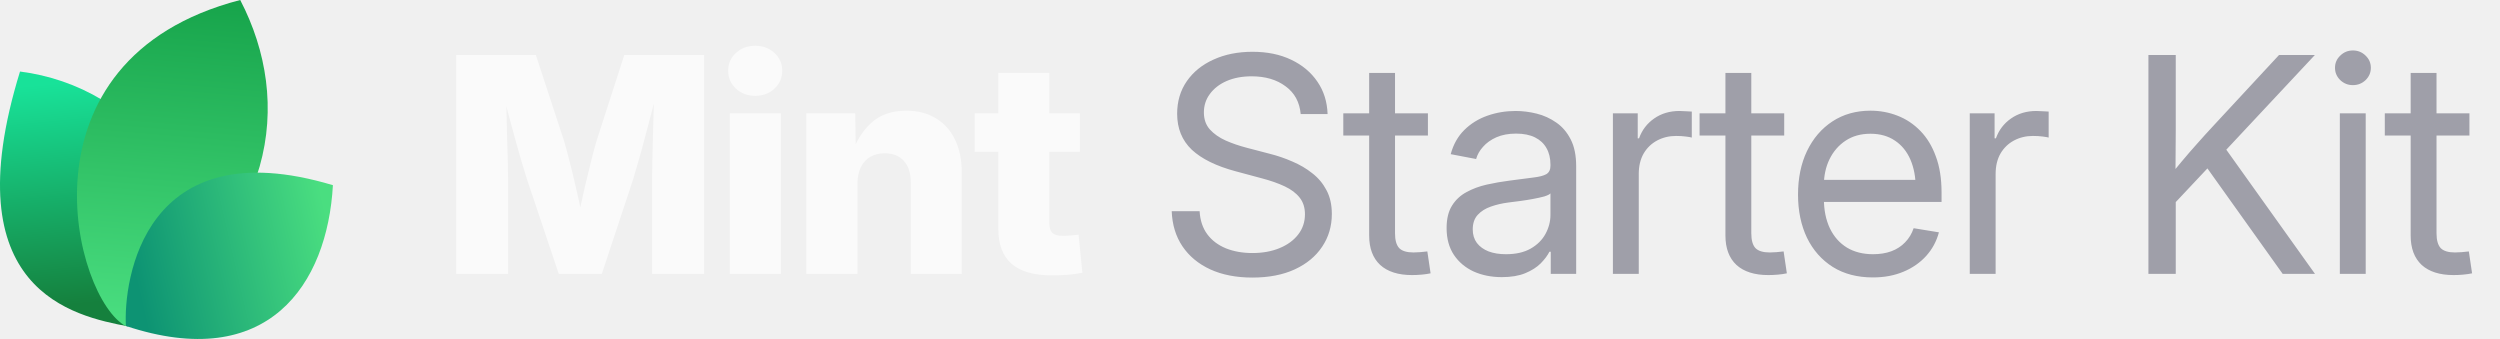
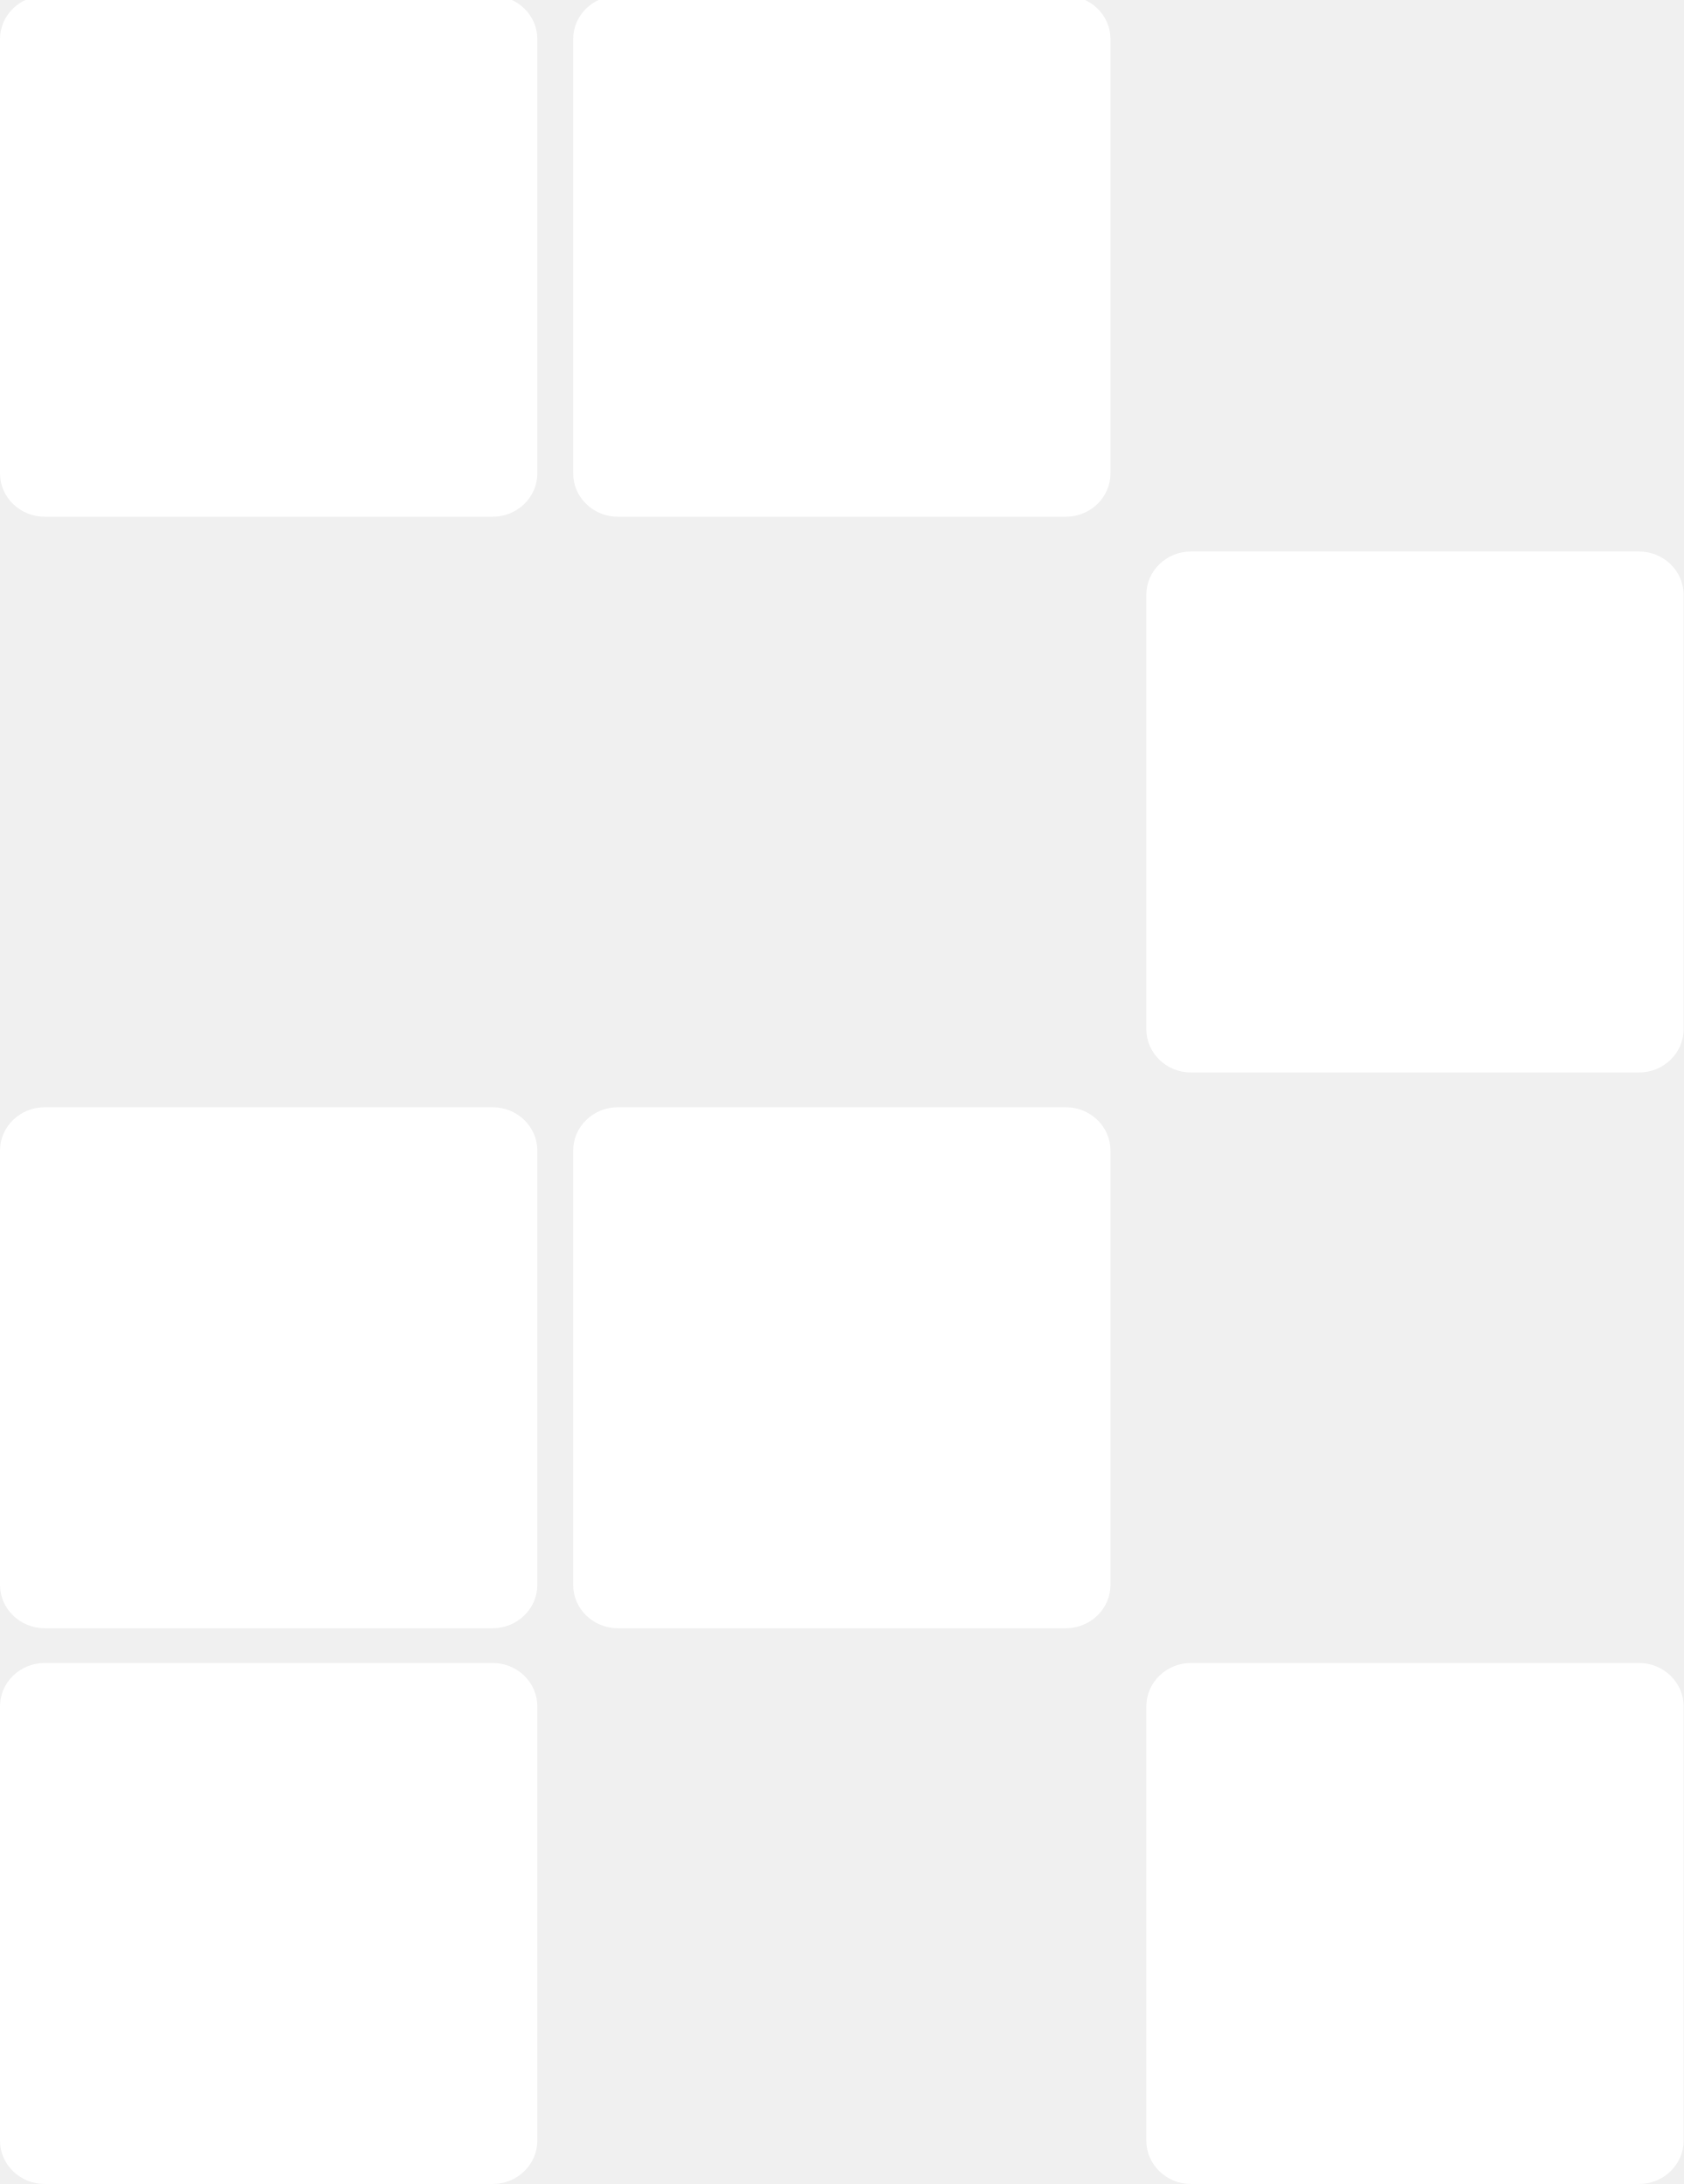
- <svg xmlns="http://www.w3.org/2000/svg" width="177" height="24" viewBox="0 0 177 24" fill="none">
-   <path d="M9.061 23.108C5.268 22.377 -3.391 20.627 1.417 5.064C9.634 6.099 16.973 14.064 9.061 23.108Z" fill="url(#paint0_linear_17557_2145)" />
-   <path d="M8.919 23.094C5.276 21.222 0.784 4.209 17.007 0C20.757 7.193 19.621 16.545 8.919 23.094Z" fill="url(#paint1_linear_17557_2145)" />
-   <path d="M8.914 23.079C8.735 19.882 10.159 9.085 23.57 13.111C23.181 20.123 18.984 26.418 8.914 23.079Z" fill="url(#paint2_linear_17557_2145)" />
-   <path d="M32.301 19.392V3.894H37.938L39.925 9.948C40.036 10.315 40.164 10.787 40.31 11.362C40.462 11.938 40.611 12.552 40.757 13.204C40.91 13.855 41.048 14.483 41.173 15.086C41.305 15.682 41.412 16.192 41.495 16.615H40.695C40.771 16.192 40.871 15.682 40.996 15.086C41.128 14.49 41.267 13.866 41.412 13.214C41.565 12.562 41.714 11.948 41.86 11.373C42.005 10.79 42.133 10.315 42.244 9.948L44.2 3.894H49.848V19.392H46.166V12.704C46.166 12.357 46.173 11.917 46.187 11.383C46.2 10.849 46.214 10.27 46.228 9.646C46.249 9.022 46.266 8.391 46.28 7.753C46.301 7.115 46.311 6.519 46.311 5.964H46.623C46.485 6.561 46.332 7.181 46.166 7.826C45.999 8.471 45.833 9.102 45.666 9.719C45.507 10.336 45.351 10.901 45.198 11.414C45.053 11.928 44.928 12.357 44.824 12.704L42.608 19.392H39.561L37.314 12.704C37.203 12.357 37.072 11.928 36.919 11.414C36.773 10.901 36.614 10.34 36.441 9.729C36.274 9.112 36.104 8.481 35.931 7.836C35.764 7.192 35.608 6.567 35.463 5.964H35.827C35.834 6.512 35.844 7.105 35.858 7.743C35.872 8.374 35.886 9.005 35.9 9.636C35.92 10.26 35.938 10.839 35.952 11.373C35.965 11.907 35.972 12.351 35.972 12.704V19.392H32.301ZM51.668 19.392V8.024H55.288V19.392H51.668ZM53.468 6.786C52.927 6.786 52.473 6.616 52.105 6.276C51.738 5.93 51.554 5.507 51.554 5.007C51.554 4.508 51.738 4.088 52.105 3.749C52.473 3.409 52.927 3.239 53.468 3.239C54.009 3.239 54.463 3.409 54.83 3.749C55.198 4.082 55.382 4.501 55.382 5.007C55.382 5.507 55.198 5.93 54.83 6.276C54.463 6.616 54.009 6.786 53.468 6.786ZM60.708 13.027V19.392H57.088V8.024H60.551L60.593 10.967H60.281C60.593 10.024 61.061 9.268 61.685 8.7C62.309 8.124 63.138 7.836 64.171 7.836C64.975 7.836 65.672 8.017 66.262 8.377C66.851 8.731 67.302 9.234 67.614 9.885C67.933 10.537 68.092 11.307 68.092 12.194V19.392H64.483V12.912C64.483 12.26 64.32 11.754 63.994 11.394C63.675 11.033 63.221 10.853 62.632 10.853C62.25 10.853 61.914 10.936 61.623 11.102C61.332 11.269 61.106 11.515 60.947 11.841C60.787 12.16 60.708 12.555 60.708 13.027ZM76.456 8.024V10.749H69.008V8.024H76.456ZM70.683 5.163H74.292V15.783C74.292 16.102 74.361 16.334 74.5 16.48C74.646 16.625 74.899 16.698 75.259 16.698C75.405 16.698 75.596 16.688 75.831 16.667C76.074 16.646 76.251 16.629 76.362 16.615L76.632 19.309C76.313 19.378 75.963 19.427 75.582 19.455C75.207 19.482 74.836 19.496 74.469 19.496C73.2 19.496 72.25 19.222 71.619 18.674C70.995 18.127 70.683 17.308 70.683 16.22V5.163Z" fill="#FAFAFA" />
-   <path d="M88.667 19.652C87.523 19.652 86.528 19.458 85.682 19.07C84.843 18.681 84.188 18.137 83.716 17.437C83.245 16.736 82.992 15.908 82.957 14.951H84.933C84.968 15.596 85.148 16.14 85.474 16.584C85.8 17.021 86.24 17.354 86.795 17.582C87.35 17.804 87.974 17.915 88.667 17.915C89.388 17.915 90.026 17.801 90.581 17.572C91.143 17.343 91.583 17.024 91.902 16.615C92.228 16.199 92.391 15.717 92.391 15.169C92.391 14.698 92.266 14.306 92.017 13.994C91.767 13.675 91.413 13.408 90.956 13.193C90.498 12.978 89.954 12.787 89.323 12.621L87.502 12.132C86.123 11.765 85.082 11.255 84.382 10.603C83.689 9.944 83.342 9.095 83.342 8.055C83.342 7.174 83.571 6.404 84.028 5.746C84.486 5.087 85.117 4.577 85.921 4.217C86.726 3.849 87.645 3.666 88.678 3.666C89.718 3.666 90.63 3.853 91.413 4.227C92.204 4.602 92.824 5.122 93.275 5.787C93.726 6.446 93.965 7.209 93.993 8.076H92.089C92.013 7.23 91.656 6.574 91.018 6.11C90.387 5.638 89.586 5.403 88.615 5.403C87.95 5.403 87.36 5.513 86.847 5.735C86.341 5.957 85.946 6.262 85.661 6.651C85.377 7.032 85.235 7.469 85.235 7.961C85.235 8.447 85.377 8.849 85.661 9.168C85.946 9.48 86.317 9.74 86.774 9.948C87.232 10.149 87.724 10.319 88.251 10.457L89.884 10.884C90.439 11.023 90.977 11.206 91.496 11.435C92.023 11.657 92.495 11.934 92.911 12.267C93.334 12.593 93.67 12.995 93.92 13.474C94.17 13.945 94.294 14.504 94.294 15.149C94.294 16.015 94.066 16.788 93.608 17.468C93.157 18.148 92.512 18.681 91.673 19.07C90.834 19.458 89.832 19.652 88.667 19.652ZM101.097 8.024V9.594H95.106V8.024H101.097ZM96.937 5.163H98.767V16.521C98.767 17 98.865 17.347 99.059 17.562C99.26 17.77 99.6 17.874 100.078 17.874C100.21 17.874 100.366 17.867 100.546 17.853C100.733 17.832 100.903 17.815 101.056 17.801L101.285 19.351C101.097 19.392 100.886 19.423 100.65 19.444C100.414 19.465 100.189 19.475 99.974 19.475C98.996 19.475 98.244 19.236 97.717 18.758C97.197 18.272 96.937 17.579 96.937 16.677V5.163ZM106.33 19.621C105.595 19.621 104.932 19.489 104.343 19.226C103.754 18.955 103.285 18.564 102.939 18.05C102.592 17.53 102.419 16.896 102.419 16.147C102.419 15.495 102.547 14.965 102.804 14.556C103.06 14.146 103.403 13.828 103.833 13.599C104.263 13.363 104.742 13.186 105.269 13.068C105.796 12.95 106.333 12.857 106.881 12.787C107.574 12.69 108.132 12.617 108.555 12.569C108.978 12.52 109.287 12.441 109.481 12.33C109.675 12.212 109.772 12.014 109.772 11.737V11.654C109.772 11.203 109.679 10.815 109.492 10.489C109.311 10.163 109.041 9.91 108.68 9.729C108.32 9.549 107.872 9.459 107.338 9.459C106.805 9.459 106.34 9.546 105.945 9.719C105.556 9.892 105.241 10.118 104.998 10.395C104.755 10.665 104.593 10.953 104.509 11.258L102.71 10.915C102.897 10.222 103.22 9.65 103.677 9.199C104.135 8.748 104.679 8.412 105.31 8.19C105.941 7.968 106.607 7.857 107.307 7.857C107.8 7.857 108.295 7.92 108.795 8.044C109.301 8.169 109.765 8.381 110.188 8.679C110.611 8.97 110.951 9.369 111.208 9.875C111.464 10.374 111.593 11.005 111.593 11.768V19.392H109.793V17.822H109.7C109.568 18.085 109.363 18.359 109.086 18.643C108.809 18.921 108.444 19.153 107.994 19.34C107.543 19.527 106.988 19.621 106.33 19.621ZM106.621 17.998C107.321 17.998 107.904 17.867 108.368 17.603C108.84 17.333 109.19 16.986 109.419 16.563C109.654 16.133 109.772 15.682 109.772 15.211V13.692C109.703 13.769 109.554 13.841 109.325 13.911C109.096 13.973 108.829 14.032 108.524 14.088C108.226 14.143 107.921 14.192 107.609 14.233C107.304 14.275 107.033 14.309 106.798 14.337C106.354 14.393 105.938 14.49 105.549 14.628C105.168 14.76 104.86 14.954 104.624 15.211C104.388 15.467 104.27 15.811 104.27 16.241C104.27 16.615 104.367 16.934 104.561 17.198C104.762 17.461 105.04 17.662 105.393 17.801C105.747 17.933 106.156 17.998 106.621 17.998ZM114.193 19.392V8.024H115.951V9.792H116.045C116.253 9.209 116.61 8.741 117.116 8.388C117.622 8.034 118.219 7.857 118.905 7.857C119.058 7.857 119.217 7.864 119.384 7.878C119.55 7.885 119.682 7.892 119.779 7.899V9.74C119.716 9.719 119.578 9.695 119.363 9.667C119.155 9.639 118.922 9.625 118.666 9.625C118.174 9.625 117.726 9.733 117.324 9.948C116.922 10.163 116.603 10.471 116.367 10.874C116.138 11.276 116.024 11.758 116.024 12.319V19.392H114.193ZM126.322 8.024V9.594H120.33V8.024H126.322ZM122.161 5.163H123.992V16.521C123.992 17 124.089 17.347 124.283 17.562C124.484 17.77 124.824 17.874 125.302 17.874C125.434 17.874 125.59 17.867 125.77 17.853C125.958 17.832 126.127 17.815 126.28 17.801L126.509 19.351C126.322 19.392 126.11 19.423 125.874 19.444C125.639 19.465 125.413 19.475 125.198 19.475C124.221 19.475 123.468 19.236 122.941 18.758C122.421 18.272 122.161 17.579 122.161 16.677V5.163ZM132.604 19.642C131.502 19.642 130.555 19.396 129.765 18.903C128.974 18.404 128.364 17.714 127.934 16.834C127.511 15.946 127.3 14.927 127.3 13.775C127.3 12.611 127.511 11.584 127.934 10.697C128.364 9.802 128.964 9.102 129.734 8.596C130.51 8.089 131.408 7.836 132.428 7.836C133.1 7.836 133.738 7.954 134.341 8.19C134.952 8.426 135.489 8.783 135.954 9.261C136.425 9.74 136.793 10.343 137.056 11.071C137.327 11.792 137.462 12.645 137.462 13.63V14.296H128.433V12.735H136.463L135.631 13.297C135.631 12.541 135.506 11.876 135.257 11.3C135.007 10.725 134.643 10.277 134.165 9.958C133.686 9.632 133.107 9.469 132.428 9.469C131.748 9.469 131.162 9.632 130.67 9.958C130.177 10.284 129.796 10.725 129.526 11.279C129.262 11.827 129.13 12.441 129.13 13.12V14.046C129.13 14.864 129.273 15.572 129.557 16.168C129.841 16.757 130.243 17.211 130.763 17.53C131.283 17.842 131.901 17.998 132.615 17.998C133.093 17.998 133.523 17.929 133.905 17.79C134.293 17.645 134.619 17.433 134.882 17.156C135.153 16.879 135.354 16.546 135.486 16.157L137.275 16.449C137.108 17.08 136.81 17.634 136.38 18.113C135.95 18.591 135.413 18.966 134.768 19.236C134.123 19.507 133.402 19.642 132.604 19.642ZM139.459 19.392V8.024H141.217V9.792H141.311C141.519 9.209 141.876 8.741 142.382 8.388C142.888 8.034 143.485 7.857 144.171 7.857C144.324 7.857 144.483 7.864 144.649 7.878C144.816 7.885 144.948 7.892 145.045 7.899V9.74C144.982 9.719 144.844 9.695 144.629 9.667C144.421 9.639 144.188 9.625 143.932 9.625C143.439 9.625 142.992 9.733 142.59 9.948C142.188 10.163 141.869 10.471 141.633 10.874C141.404 11.276 141.29 11.758 141.29 12.319V19.392H139.459ZM153.429 14.961V12.715C153.783 12.257 154.136 11.82 154.49 11.404C154.844 10.981 155.204 10.565 155.572 10.156C155.939 9.74 156.314 9.327 156.695 8.918L161.355 3.894H163.893L157.277 10.967H157.184L153.429 14.961ZM152.108 19.392V3.894H154.043V9.241L154.022 12.559L154.043 13.505V19.392H152.108ZM161.615 19.392L155.967 11.477L157.173 9.969L163.903 19.392H161.615ZM165.661 19.392V8.024H167.492V19.392H165.661ZM166.587 6.027C166.24 6.027 165.942 5.909 165.692 5.673C165.443 5.43 165.318 5.139 165.318 4.799C165.318 4.459 165.443 4.172 165.692 3.936C165.942 3.693 166.24 3.572 166.587 3.572C166.934 3.572 167.232 3.693 167.482 3.936C167.731 4.172 167.856 4.459 167.856 4.799C167.856 5.139 167.731 5.43 167.482 5.673C167.232 5.909 166.934 6.027 166.587 6.027ZM174.836 8.024V9.594H168.844V8.024H174.836ZM170.675 5.163H172.506V16.521C172.506 17 172.603 17.347 172.797 17.562C172.998 17.77 173.338 17.874 173.816 17.874C173.948 17.874 174.104 17.867 174.284 17.853C174.472 17.832 174.641 17.815 174.794 17.801L175.023 19.351C174.836 19.392 174.624 19.423 174.388 19.444C174.153 19.465 173.927 19.475 173.712 19.475C172.735 19.475 171.982 19.236 171.455 18.758C170.935 18.272 170.675 17.579 170.675 16.677V5.163Z" fill="#9F9FA9" />
-   <defs>
-     <linearGradient id="paint0_linear_17557_2145" x1="3.776" y1="5.916" x2="5.232" y2="21.559" gradientUnits="userSpaceOnUse">
-       <stop stop-color="#18E299" />
-       <stop offset="1" stop-color="#15803D" />
-     </linearGradient>
-     <linearGradient id="paint1_linear_17557_2145" x1="12.171" y1="-0.718" x2="10.19" y2="22.983" gradientUnits="userSpaceOnUse">
-       <stop stop-color="#16A34A" />
-       <stop offset="1" stop-color="#4ADE80" />
-     </linearGradient>
-     <linearGradient id="paint2_linear_17557_2145" x1="23.133" y1="15.353" x2="9.338" y2="18.52" gradientUnits="userSpaceOnUse">
-       <stop stop-color="#4ADE80" />
-       <stop offset="1" stop-color="#0D9373" />
-     </linearGradient>
-   </defs>
+ <svg xmlns="http://www.w3.org/2000/svg" width="394" height="511" viewBox="0 0 394 511" fill="none">
+   <path d="M249.394 259.064H144.606C138.819 259.064 134.128 263.612 134.128 269.222V370.81C134.128 376.42 138.819 380.968 144.606 380.968H249.394C255.181 380.968 259.872 376.42 259.872 370.81V269.222C259.872 263.612 255.181 259.064 249.394 259.064Z" fill="#FFFFFF" />
+   <path d="M383.521 389.095H278.734C272.947 389.095 268.255 393.643 268.255 399.254V500.841C268.255 506.452 272.947 511 278.734 511H383.521C389.308 511 394 506.452 394 500.841V399.254C394 393.643 389.309 389.095 383.521 389.095Z" fill="#FFFFFF" />
+   <path d="M383.521 129.032H278.734C272.947 129.032 268.255 133.58 268.255 139.19V240.778C268.255 246.388 272.947 250.937 278.734 250.937H383.521C389.309 250.937 394 246.388 394 240.778V139.19C394 133.58 389.308 129.032 383.521 129.032Z" fill="#FFFFFF" />
+   <path d="M249.394 -1H144.606C138.819 -1 134.128 3.548 134.128 9.159V110.746C134.128 116.357 138.819 120.905 144.606 120.905H249.394C255.181 120.905 259.872 116.357 259.872 110.746V9.159C259.872 3.548 255.181 -1 249.394 -1Z" fill="#FFFFFF" />
+   <path d="M115.266 -1H10.479C4.691 -1 0 3.548 0 9.159V110.746C0 116.357 4.691 120.905 10.479 120.905H115.266C121.053 120.905 125.745 116.357 125.745 110.746V9.159C125.745 3.548 121.053 -1 115.266 -1Z" fill="#FFFFFF" />
+   <path d="M115.266 259.064H10.479C4.691 259.064 0 263.612 0 269.222V370.81C0 376.42 4.691 380.968 10.479 380.968H115.266C121.053 380.968 125.745 376.42 125.745 370.81V269.222C125.745 263.612 121.053 259.064 115.266 259.064Z" fill="#FFFFFF" />
+   <path d="M115.266 389.095H10.479C4.691 389.095 0 393.643 0 399.254V500.841C0 506.452 4.691 511 10.479 511H115.266C121.053 511 125.745 506.452 125.745 500.841V399.254C125.745 393.643 121.053 389.095 115.266 389.095Z" fill="#FFFFFF" />
</svg>
